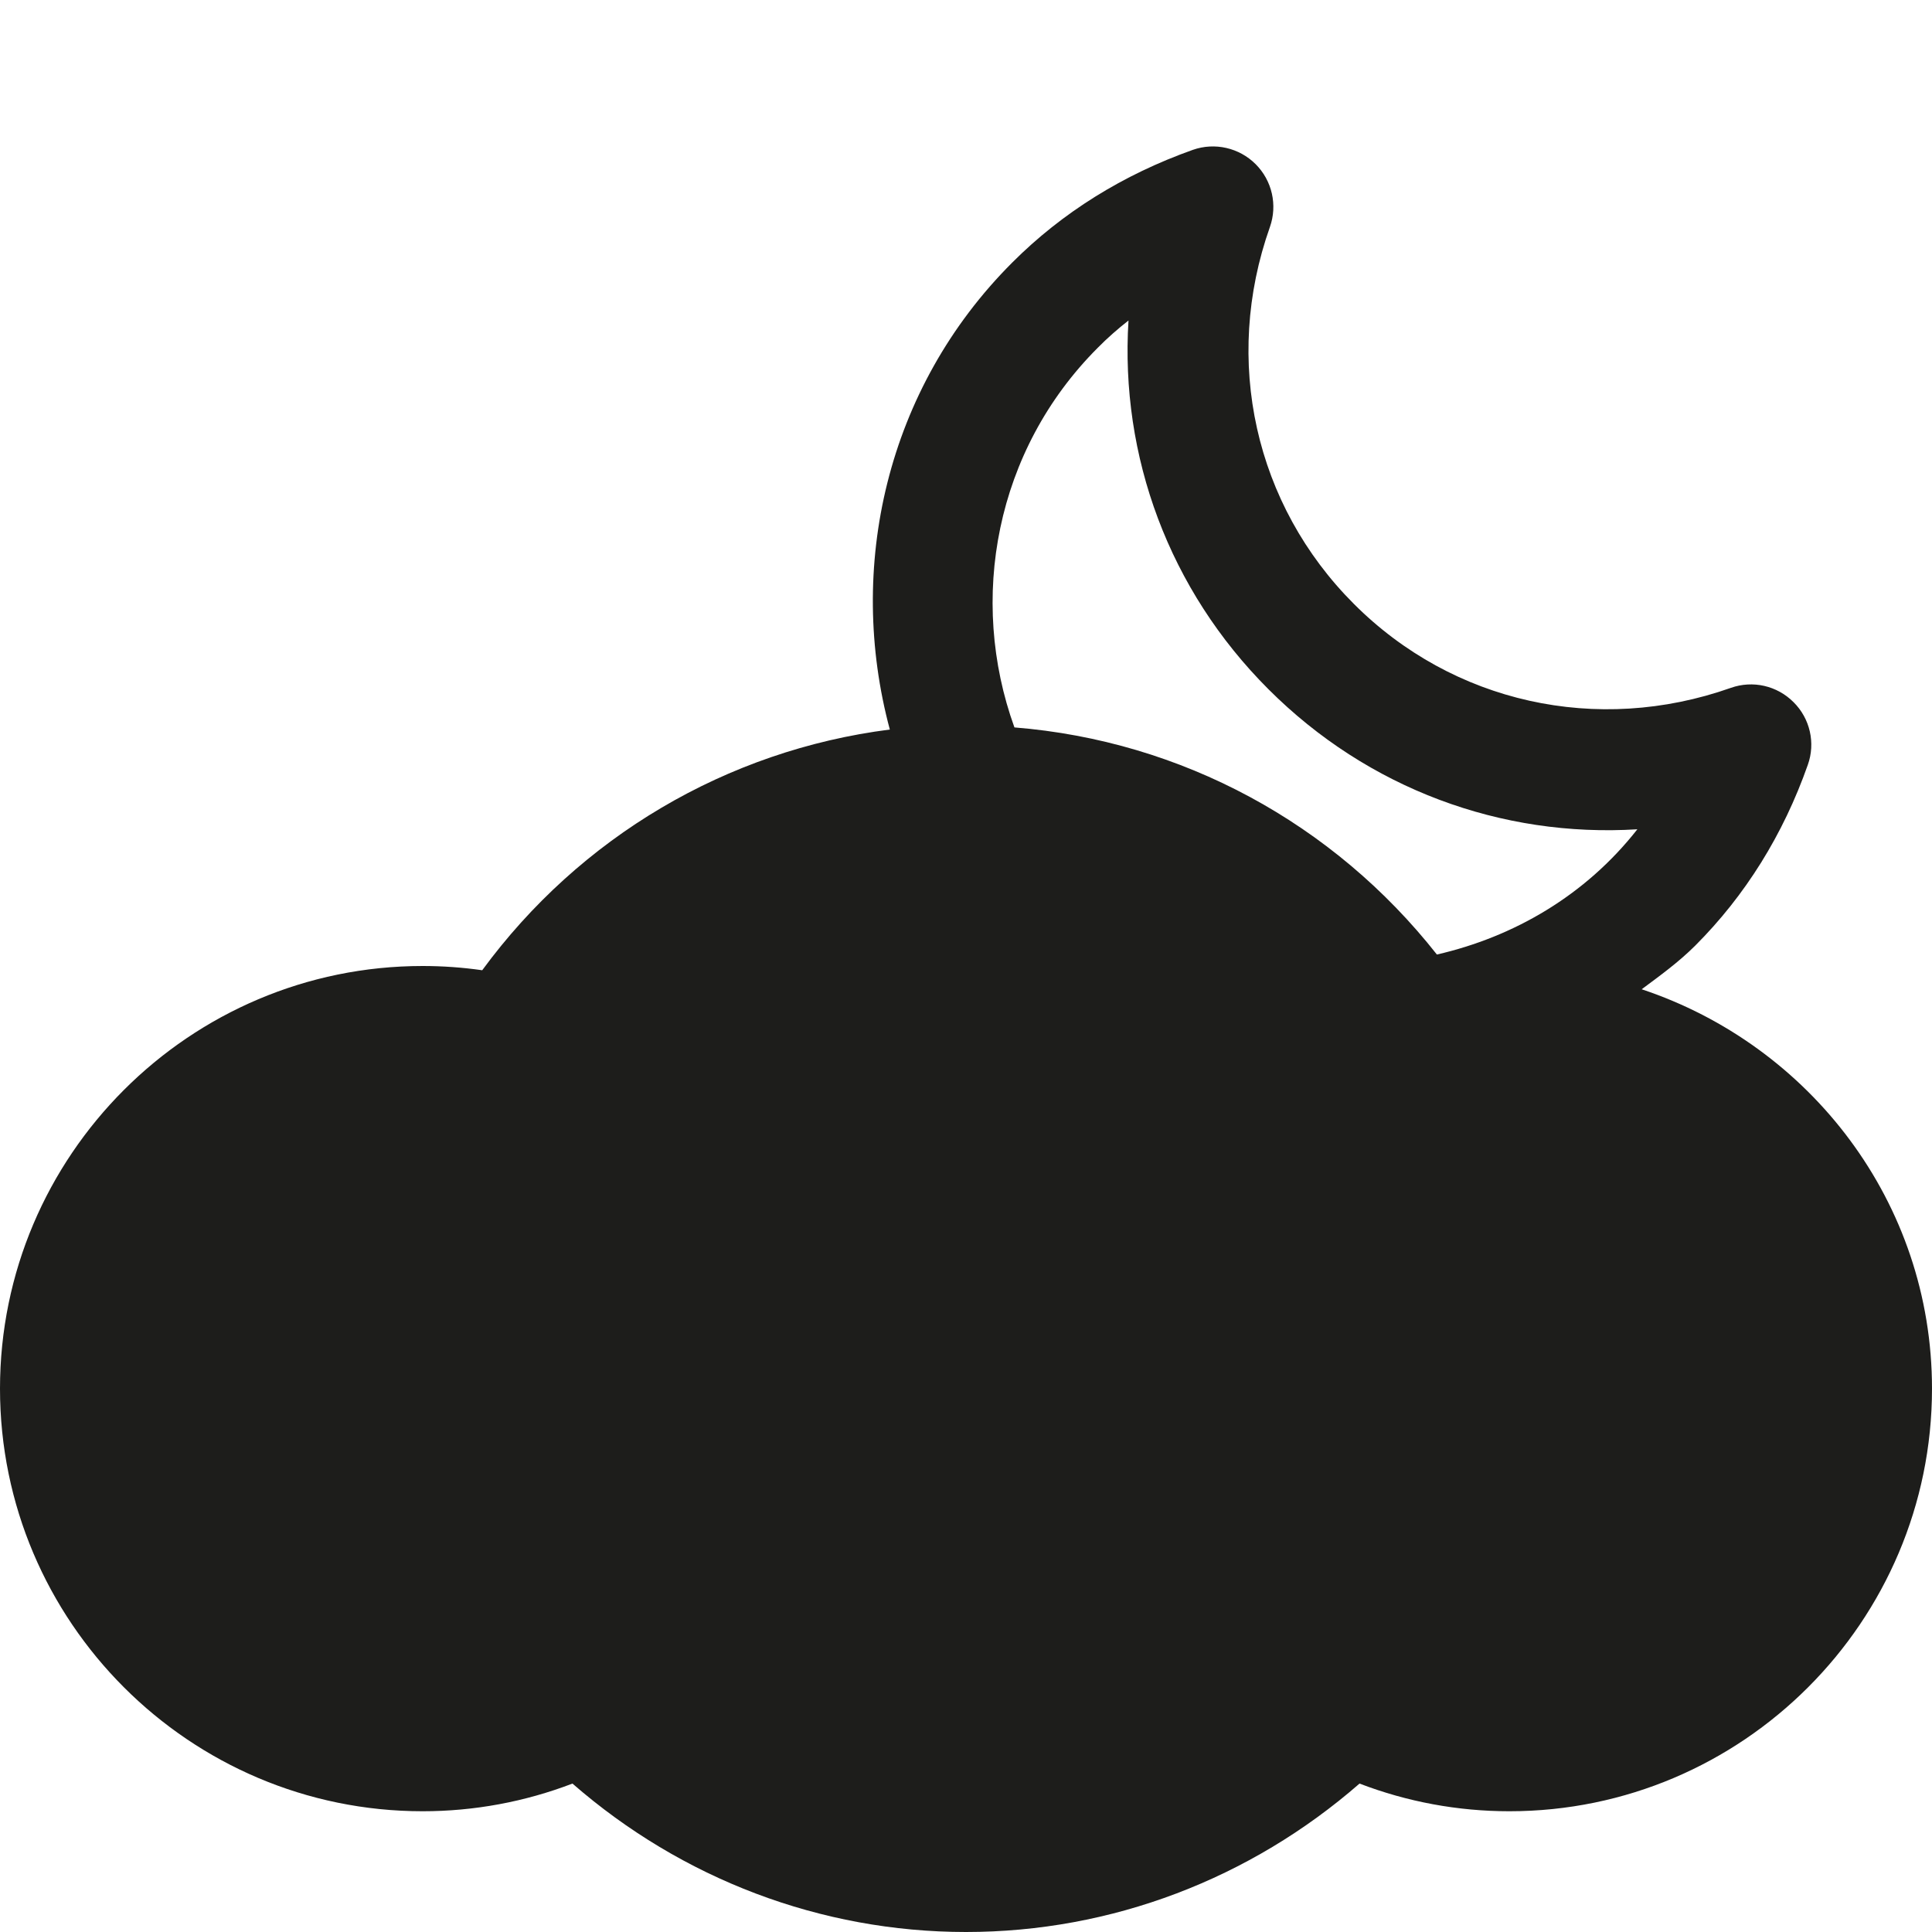
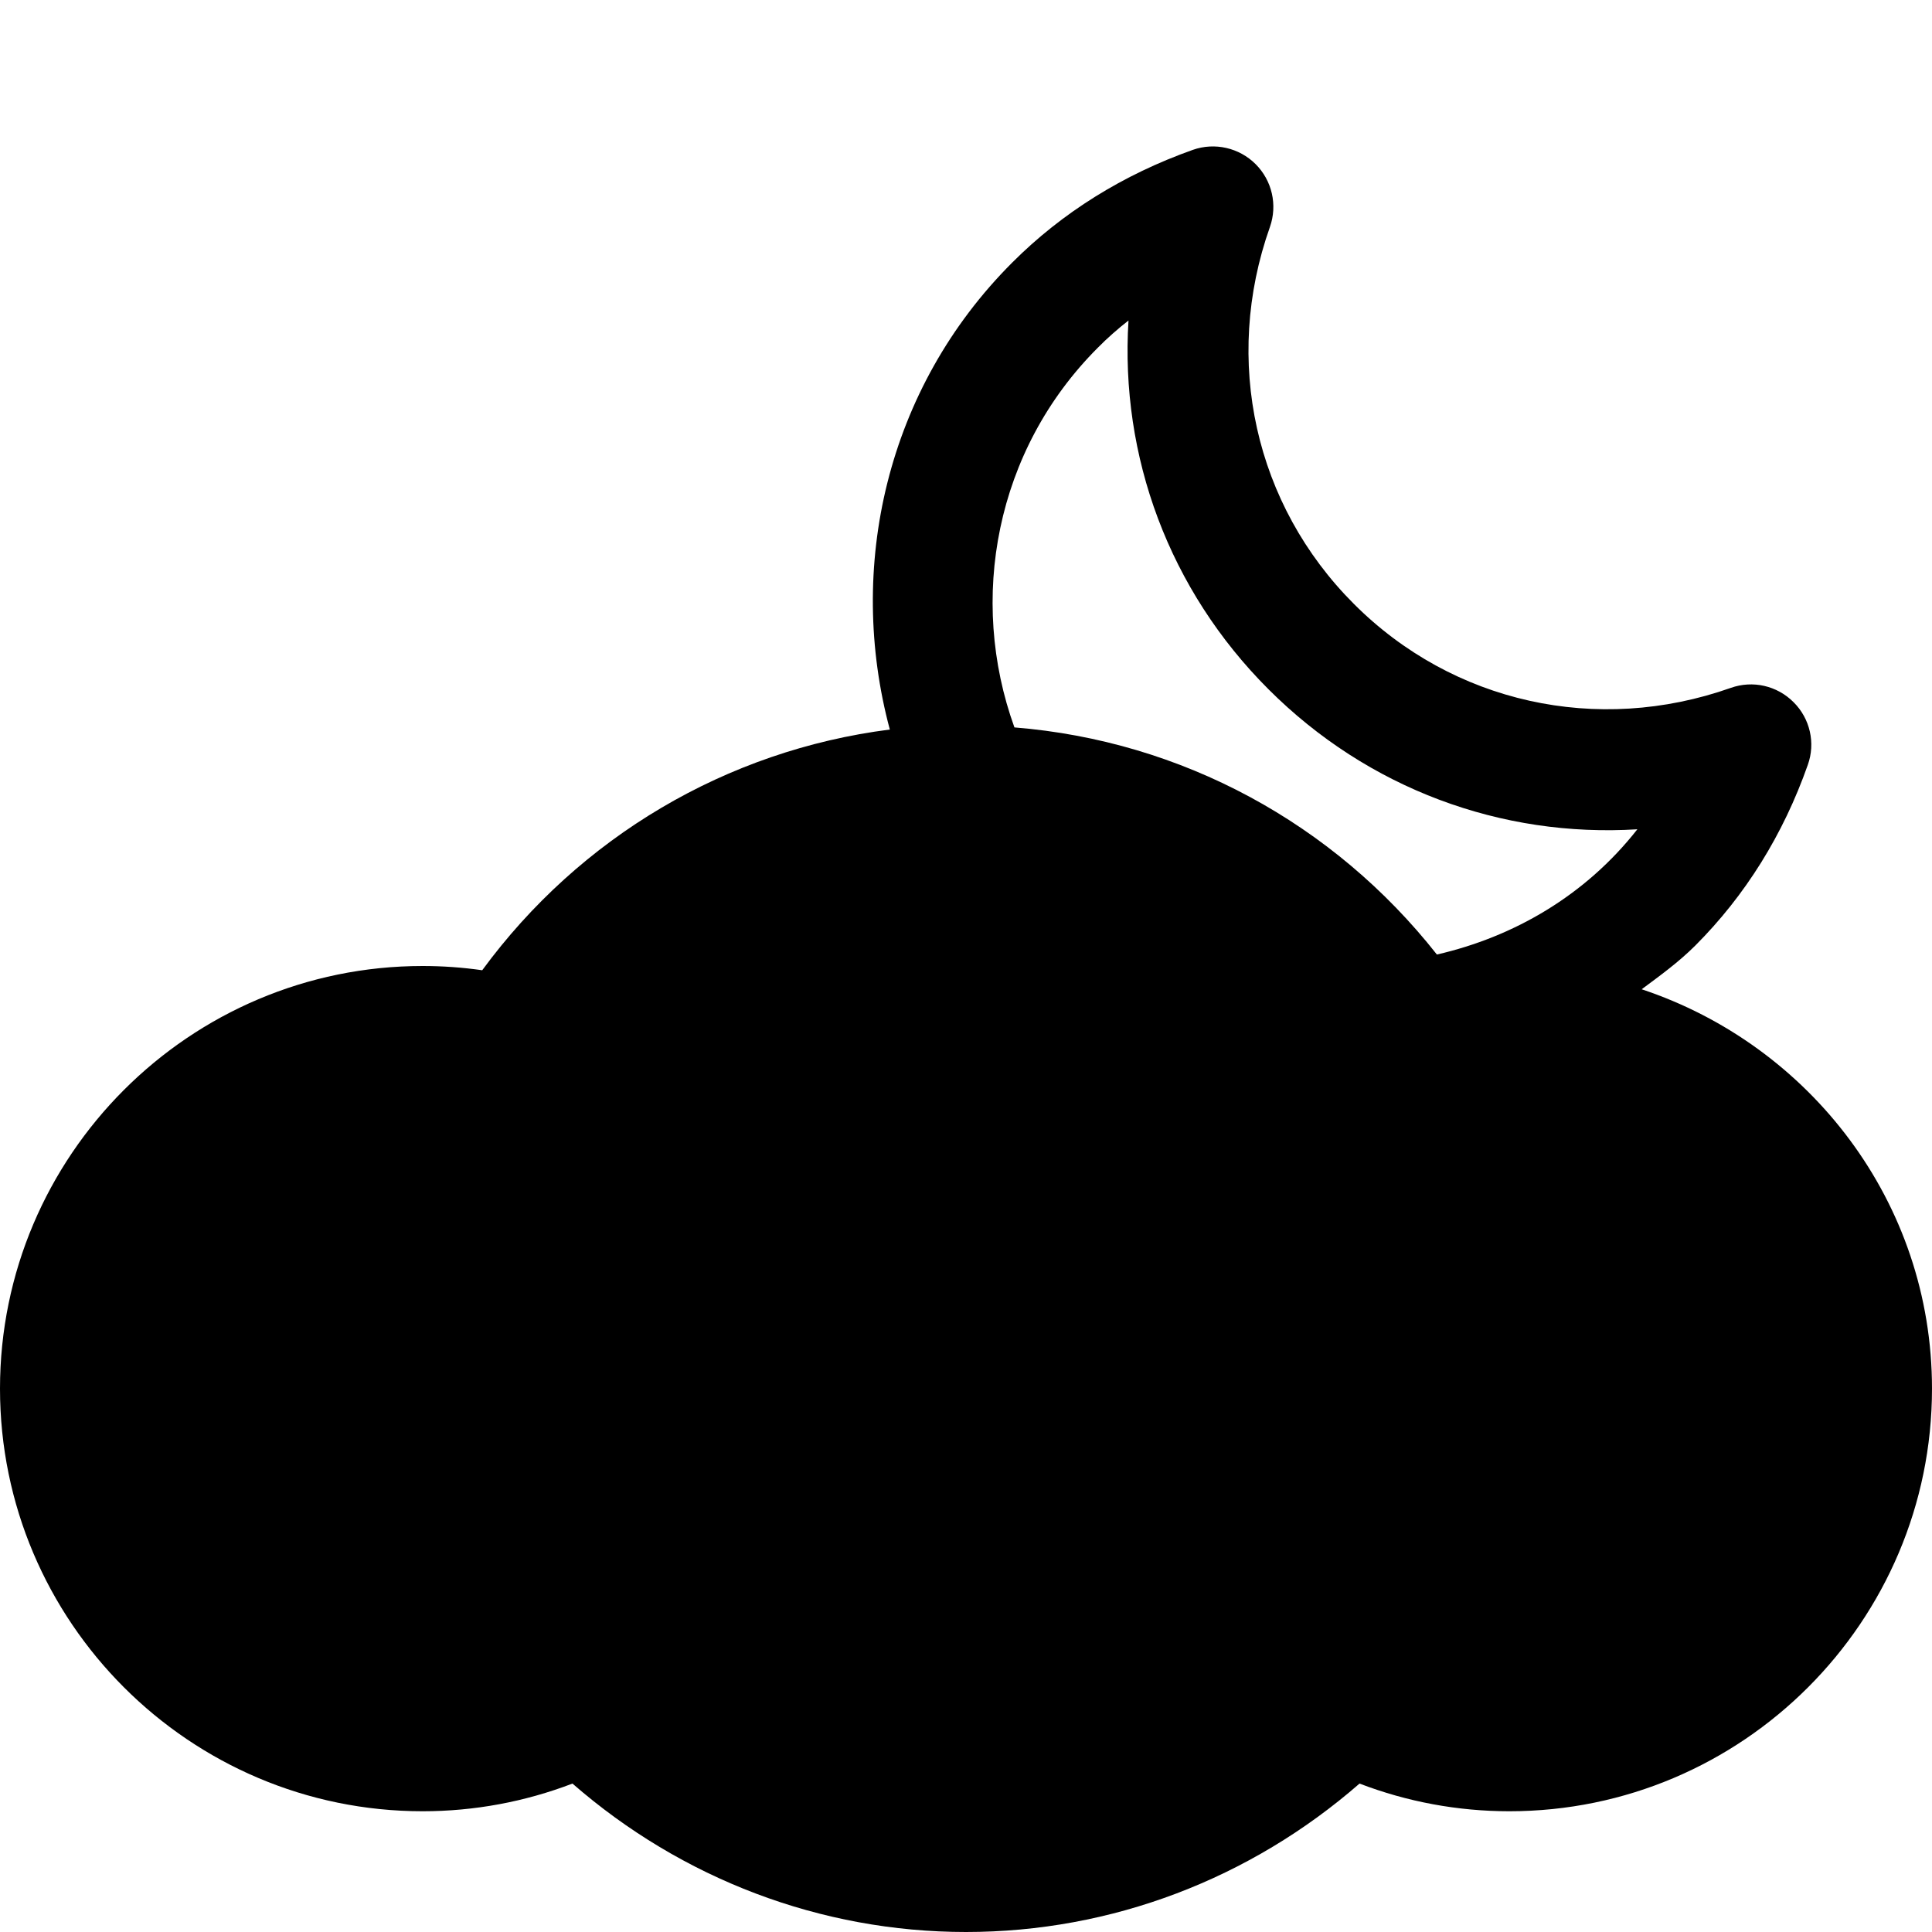
<svg xmlns="http://www.w3.org/2000/svg" enable-background="new 0 0 512 512" height="512px" id="Layer_1" version="1.1" viewBox="0 0 512 512" width="512px" xml:space="preserve">
-   <path d="M435.062,262.166c4.875-3.625,9.812-7.187,14.229-11.604c13.208-13.229,23.271-29.333,29.792-47.854  c2.083-5.792,0.604-12.292-3.772-16.625c-4.354-4.375-10.812-5.854-16.622-3.792c-35.396,12.5-73.688,4-99.896-22.25  c-26.249-26.25-34.791-64.521-22.249-99.896c2.042-5.812,0.583-12.271-3.792-16.646c-4.333-4.333-10.812-5.833-16.625-3.791  c-18.542,6.583-34.625,16.625-47.834,29.833c-33.541,33.5-43.979,81-32.479,123.792c-43.25,5.521-82.125,28.5-108.021,63.792  C122.563,256.375,117.313,256,112,256C50.25,256,0,306.249,0,368c0,61.75,50.25,112,112,112c13.688,0,27.084-2.501,39.709-7.334  c28.956,25.25,65.79,39.334,104.29,39.334c38.542,0,75.333-14.084,104.291-39.334c12.625,4.833,26.021,7.334,39.709,7.334  c61.75,0,112-50.25,112-112C512,318.562,479.583,276.979,435.062,262.166z M290.916,92.167c2.542-2.583,5.271-4.979,8.146-7.229  c-2.25,35.979,10.729,71.375,37.104,97.729c26.376,26.375,61.771,39.333,97.751,37.104c-13.792,17.584-32.792,28.521-53.126,33.188  c-27.375-34.75-67.604-56.624-111.958-60.187C256.562,158.813,263.75,119.333,290.916,92.167z" fill="#1D1D1B" />
+   <path d="M435.062,262.166c4.875-3.625,9.812-7.187,14.229-11.604c13.208-13.229,23.271-29.333,29.792-47.854  c2.083-5.792,0.604-12.292-3.772-16.625c-4.354-4.375-10.812-5.854-16.622-3.792c-35.396,12.5-73.688,4-99.896-22.25  c-26.249-26.25-34.791-64.521-22.249-99.896c2.042-5.812,0.583-12.271-3.792-16.646c-4.333-4.333-10.812-5.833-16.625-3.791  c-18.542,6.583-34.625,16.625-47.834,29.833c-33.541,33.5-43.979,81-32.479,123.792c-43.25,5.521-82.125,28.5-108.021,63.792  C122.563,256.375,117.313,256,112,256C50.25,256,0,306.249,0,368c0,61.75,50.25,112,112,112c13.688,0,27.084-2.501,39.709-7.334  c28.956,25.25,65.79,39.334,104.29,39.334c38.542,0,75.333-14.084,104.291-39.334c12.625,4.833,26.021,7.334,39.709,7.334  c61.75,0,112-50.25,112-112C512,318.562,479.583,276.979,435.062,262.166z M290.916,92.167c2.542-2.583,5.271-4.979,8.146-7.229  c-2.25,35.979,10.729,71.375,37.104,97.729c26.376,26.375,61.771,39.333,97.751,37.104c-13.792,17.584-32.792,28.521-53.126,33.188  c-27.375-34.75-67.604-56.624-111.958-60.187C256.562,158.813,263.75,119.333,290.916,92.167z" fill="#000000" />
</svg>
